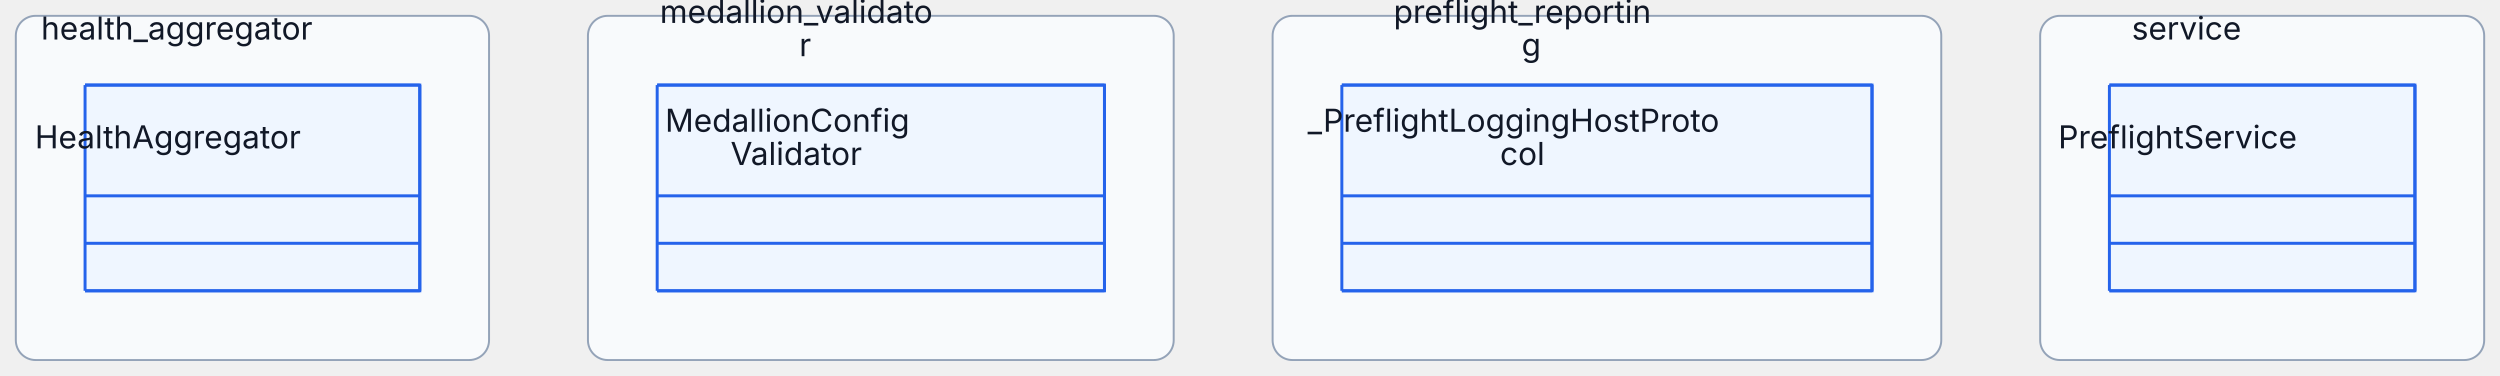
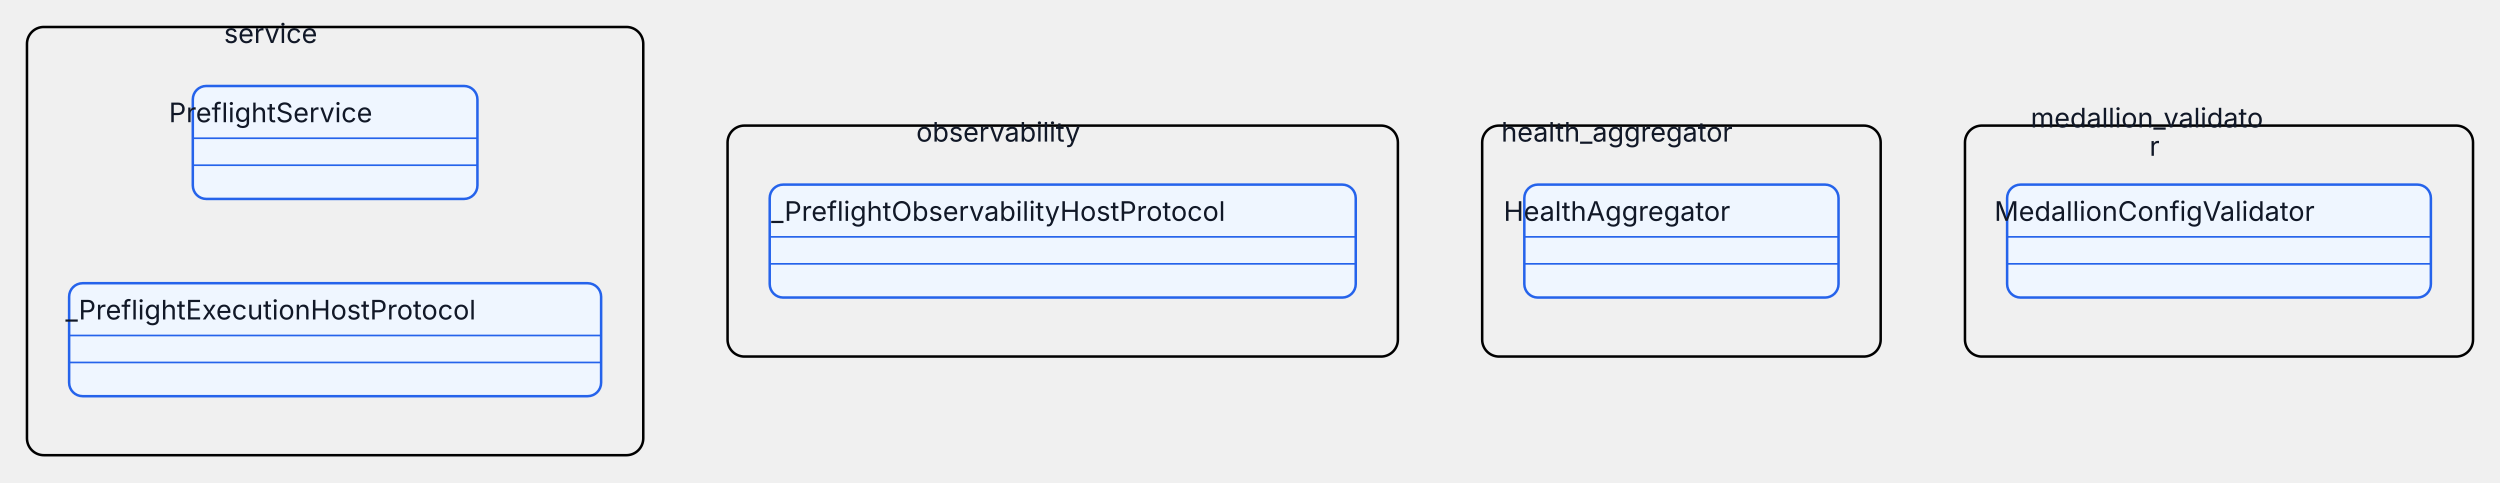
- <svg xmlns="http://www.w3.org/2000/svg" id="my-svg" width="100%" class="classDiagram" style="max-width: 1263.8px; background-color: white;" viewBox="-8 0 1263.797 190" role="graphics-document document" aria-roledescription="class">
-   <style>#my-svg{font-family:Inter,-apple-system,BlinkMacSystemFont,'Segoe UI',Roboto,Oxygen,Ubuntu,sans-serif;font-size:16px;fill:#212121;}@keyframes edge-animation-frame{from{stroke-dashoffset:0;}}@keyframes dash{to{stroke-dashoffset:0;}}#my-svg .edge-animation-slow{stroke-dasharray:9,5!important;stroke-dashoffset:900;animation:dash 50s linear infinite;stroke-linecap:round;}#my-svg .edge-animation-fast{stroke-dasharray:9,5!important;stroke-dashoffset:900;animation:dash 20s linear infinite;stroke-linecap:round;}#my-svg .error-icon{fill:#f0fdf4;}#my-svg .error-text{fill:#212121;stroke:#212121;}#my-svg .edge-thickness-normal{stroke-width:1px;}#my-svg .edge-thickness-thick{stroke-width:3.5px;}#my-svg .edge-pattern-solid{stroke-dasharray:0;}#my-svg .edge-thickness-invisible{stroke-width:0;fill:none;}#my-svg .edge-pattern-dashed{stroke-dasharray:3;}#my-svg .edge-pattern-dotted{stroke-dasharray:2;}#my-svg .marker{fill:#475569;stroke:#475569;}#my-svg .marker.cross{stroke:#475569;}#my-svg svg{font-family:Inter,-apple-system,BlinkMacSystemFont,'Segoe UI',Roboto,Oxygen,Ubuntu,sans-serif;font-size:16px;}#my-svg p{margin:0;}#my-svg g.classGroup text{fill:#2563eb;stroke:none;font-family:Inter,-apple-system,BlinkMacSystemFont,'Segoe UI',Roboto,Oxygen,Ubuntu,sans-serif;font-size:10px;}#my-svg g.classGroup text .title{font-weight:bolder;}#my-svg .cluster-label text{fill:#1e40af;}#my-svg .cluster-label span{color:#1e40af;}#my-svg .cluster-label span p{background-color:transparent;}#my-svg .cluster rect{fill:#f8fafc;stroke:#94a3b8;stroke-width:1px;}#my-svg .cluster text{fill:#1e40af;}#my-svg .cluster span{color:#1e40af;}#my-svg .nodeLabel,#my-svg .edgeLabel{color:#212121;}#my-svg .noteLabel .nodeLabel,#my-svg .noteLabel .edgeLabel{color:#212121;}#my-svg .edgeLabel .label rect{fill:#eff6ff;}#my-svg .label text{fill:#212121;}#my-svg .labelBkg{background:#eff6ff;}#my-svg .edgeLabel .label span{background:#eff6ff;}#my-svg .classTitle{font-weight:bolder;}#my-svg .node rect,#my-svg .node circle,#my-svg .node ellipse,#my-svg .node polygon,#my-svg .node path{fill:#eff6ff;stroke:#2563eb;stroke-width:1;}#my-svg .divider{stroke:#2563eb;stroke-width:1;}#my-svg g.clickable{cursor:pointer;}#my-svg g.classGroup rect{fill:#eff6ff;stroke:#2563eb;}#my-svg g.classGroup line{stroke:#2563eb;stroke-width:1;}#my-svg .classLabel .box{stroke:none;stroke-width:0;fill:#eff6ff;opacity:0.5;}#my-svg .classLabel .label{fill:#2563eb;font-size:10px;}#my-svg .relation{stroke:#475569;stroke-width:1;fill:none;}#my-svg .dashed-line{stroke-dasharray:3;}#my-svg .dotted-line{stroke-dasharray:1 2;}#my-svg [id$="-compositionStart"],#my-svg .composition{fill:#475569!important;stroke:#475569!important;stroke-width:1;}#my-svg [id$="-compositionEnd"],#my-svg .composition{fill:#475569!important;stroke:#475569!important;stroke-width:1;}#my-svg [id$="-dependencyStart"],#my-svg .dependency{fill:#475569!important;stroke:#475569!important;stroke-width:1;}#my-svg [id$="-dependencyEnd"],#my-svg .dependency{fill:#475569!important;stroke:#475569!important;stroke-width:1;}#my-svg [id$="-extensionStart"],#my-svg .extension{fill:transparent!important;stroke:#475569!important;stroke-width:1;}#my-svg [id$="-extensionEnd"],#my-svg .extension{fill:transparent!important;stroke:#475569!important;stroke-width:1;}#my-svg [id$="-aggregationStart"],#my-svg .aggregation{fill:transparent!important;stroke:#475569!important;stroke-width:1;}#my-svg [id$="-aggregationEnd"],#my-svg .aggregation{fill:transparent!important;stroke:#475569!important;stroke-width:1;}#my-svg [id$="-lollipopStart"],#my-svg .lollipop{fill:#eff6ff!important;stroke:#475569!important;stroke-width:1;}#my-svg [id$="-lollipopEnd"],#my-svg .lollipop{fill:#eff6ff!important;stroke:#475569!important;stroke-width:1;}#my-svg .edgeTerminals{font-size:11px;line-height:initial;}#my-svg .classTitleText{text-anchor:middle;font-size:18px;fill:#212121;}#my-svg .edgeLabel[data-look="neo"]{background-color:#ffffff;text-align:center;}#my-svg .edgeLabel[data-look="neo"] p{background-color:#ffffff;}#my-svg .edgeLabel[data-look="neo"] rect{opacity:0.5;background-color:#ffffff;fill:#ffffff;}#my-svg .label-icon{display:inline-block;height:1em;overflow:visible;vertical-align:-0.125em;}#my-svg .node .label-icon path{fill:currentColor;stroke:revert;stroke-width:revert;}#my-svg .node .neo-node{stroke:#2563eb;}#my-svg [data-look="neo"].node rect,#my-svg [data-look="neo"].cluster rect,#my-svg [data-look="neo"].node polygon{stroke:url(#my-svg-gradient);filter:drop-shadow( 1px 2px 2px rgba(185,185,185,1));}#my-svg [data-look="neo"].node path{stroke:url(#my-svg-gradient);stroke-width:1px;}#my-svg [data-look="neo"].node .outer-path{filter:drop-shadow( 1px 2px 2px rgba(185,185,185,1));}#my-svg [data-look="neo"].node .neo-line path{stroke:#2563eb;filter:none;}#my-svg [data-look="neo"].node circle{stroke:url(#my-svg-gradient);filter:drop-shadow( 1px 2px 2px rgba(185,185,185,1));}#my-svg [data-look="neo"].node circle .state-start{fill:#000000;}#my-svg [data-look="neo"].icon-shape .icon{fill:url(#my-svg-gradient);filter:drop-shadow( 1px 2px 2px rgba(185,185,185,1));}#my-svg [data-look="neo"].icon-shape .icon-neo path{stroke:url(#my-svg-gradient);filter:drop-shadow( 1px 2px 2px rgba(185,185,185,1));}#my-svg :root{--mermaid-font-family:"trebuchet ms",verdana,arial,sans-serif;}/* bioetl-inject */#my-svg .edgeLabel rect{opacity:1!important;fill:#ffffff!important}#my-svg .labelBkg{background-color:#ffffff!important;opacity:1!important}#my-svg .edgeLabel .labelBkg{background-color:#ffffff!important;opacity:1!important}#my-svg .edgeLabel{font-size:12px;line-height:1.1;padding:1px 3px}#my-svg .edgeLabel span{color:#111827!important;fill:#111827!important;opacity:1!important;line-height:1.1;margin:0;padding:0}#my-svg .edgeLabel p{color:#111827!important;fill:#111827!important;opacity:1!important;line-height:1.1;margin:0;padding:0}#my-svg text.fo-fallback{color:#111827!important;fill:#111827!important;opacity:1!important}</style>
+ <svg xmlns="http://www.w3.org/2000/svg" aria-roledescription="classDiagram" role="graphics-document document" viewBox="0 -8 1482.906 286" style="max-width: 1482.91px; background-color: white;" width="100%" id="my-svg">
+   <style>#my-svg{font-family:Inter,-apple-system,BlinkMacSystemFont,'Segoe UI',Roboto,Oxygen,Ubuntu,sans-serif;font-size:16px;fill:#212121;}#my-svg .error-icon{fill:#f0fdf4;}#my-svg .error-text{fill:#212121;stroke:#212121;}#my-svg .edge-thickness-normal{stroke-width:2px;}#my-svg .edge-thickness-thick{stroke-width:3.5px;}#my-svg .edge-pattern-solid{stroke-dasharray:0;}#my-svg .edge-pattern-dashed{stroke-dasharray:3;}#my-svg .edge-pattern-dotted{stroke-dasharray:2;}#my-svg .marker{fill:#475569;stroke:#475569;}#my-svg .marker.cross{stroke:#475569;}#my-svg svg{font-family:Inter,-apple-system,BlinkMacSystemFont,'Segoe UI',Roboto,Oxygen,Ubuntu,sans-serif;font-size:16px;}#my-svg g.classGroup text{fill:#2563eb;stroke:none;font-family:Inter,-apple-system,BlinkMacSystemFont,'Segoe UI',Roboto,Oxygen,Ubuntu,sans-serif;font-size:10px;}#my-svg g.classGroup text .title{font-weight:bolder;}#my-svg .nodeLabel,#my-svg .edgeLabel{color:#212121;}#my-svg .edgeLabel .label rect{fill:#eff6ff;}#my-svg .label text{fill:#212121;}#my-svg .edgeLabel .label span{background:#eff6ff;}#my-svg .classTitle{font-weight:bolder;}#my-svg .node rect,#my-svg .node circle,#my-svg .node ellipse,#my-svg .node polygon,#my-svg .node path{fill:#eff6ff;stroke:#2563eb;stroke-width:1px;}#my-svg .divider{stroke:#2563eb;stroke-width:1;}#my-svg g.clickable{cursor:pointer;}#my-svg g.classGroup rect{fill:#eff6ff;stroke:#2563eb;}#my-svg g.classGroup line{stroke:#2563eb;stroke-width:1;}#my-svg .classLabel .box{stroke:none;stroke-width:0;fill:#eff6ff;opacity:0.5;}#my-svg .classLabel .label{fill:#2563eb;font-size:10px;}#my-svg .relation{stroke:#475569;stroke-width:1;fill:none;}#my-svg .dashed-line{stroke-dasharray:3;}#my-svg .dotted-line{stroke-dasharray:1 2;}#my-svg #compositionStart,#my-svg .composition{fill:#475569!important;stroke:#475569!important;stroke-width:1;}#my-svg #compositionEnd,#my-svg .composition{fill:#475569!important;stroke:#475569!important;stroke-width:1;}#my-svg #dependencyStart,#my-svg .dependency{fill:#475569!important;stroke:#475569!important;stroke-width:1;}#my-svg #dependencyStart,#my-svg .dependency{fill:#475569!important;stroke:#475569!important;stroke-width:1;}#my-svg #extensionStart,#my-svg .extension{fill:transparent!important;stroke:#475569!important;stroke-width:1;}#my-svg #extensionEnd,#my-svg .extension{fill:transparent!important;stroke:#475569!important;stroke-width:1;}#my-svg #aggregationStart,#my-svg .aggregation{fill:transparent!important;stroke:#475569!important;stroke-width:1;}#my-svg #aggregationEnd,#my-svg .aggregation{fill:transparent!important;stroke:#475569!important;stroke-width:1;}#my-svg #lollipopStart,#my-svg .lollipop{fill:#eff6ff!important;stroke:#475569!important;stroke-width:1;}#my-svg #lollipopEnd,#my-svg .lollipop{fill:#eff6ff!important;stroke:#475569!important;stroke-width:1;}#my-svg .edgeTerminals{font-size:11px;}#my-svg .classTitleText{text-anchor:middle;font-size:18px;fill:#212121;}#my-svg :root{--mermaid-font-family:"trebuchet ms",verdana,arial,sans-serif;}/* bioetl-inject */#my-svg .edgeLabel rect{opacity:1!important;fill:#ffffff!important}#my-svg .labelBkg{background-color:#ffffff!important;opacity:1!important}#my-svg .edgeLabel .labelBkg{background-color:#ffffff!important;opacity:1!important}#my-svg .edgeLabel{font-size:12px;line-height:1.1;padding:1px 3px}#my-svg .edgeLabel span{color:#111827!important;fill:#111827!important;opacity:1!important;line-height:1.1;margin:0;padding:0}#my-svg .edgeLabel p{color:#111827!important;fill:#111827!important;opacity:1!important;line-height:1.1;margin:0;padding:0}#my-svg text.fo-fallback{color:#111827!important;fill:#111827!important;opacity:1!important}</style>
  <g>
    <defs>
-       <marker id="my-svg_class-aggregationStart" class="marker aggregation class" refX="18" refY="7" markerWidth="190" markerHeight="240" orient="auto">
+       <marker orient="auto" markerHeight="240" markerWidth="190" refY="7" refX="18" class="marker aggregation classDiagram" id="my-svg_classDiagram-aggregationStart">
        <path d="M 18,7 L9,13 L1,7 L9,1 Z" />
      </marker>
    </defs>
    <defs>
-       <marker id="my-svg_class-aggregationEnd" class="marker aggregation class" refX="1" refY="7" markerWidth="20" markerHeight="28" orient="auto">
+       <marker orient="auto" markerHeight="28" markerWidth="20" refY="7" refX="1" class="marker aggregation classDiagram" id="my-svg_classDiagram-aggregationEnd">
        <path d="M 18,7 L9,13 L1,7 L9,1 Z" />
      </marker>
    </defs>
    <defs>
-       <marker id="my-svg_class-aggregationStart-margin" class="marker aggregation class" refX="15" refY="7" markerWidth="190" markerHeight="240" orient="auto" markerUnits="userSpaceOnUse">
-         <path d="M 18,7 L9,13 L1,7 L9,1 Z" style="stroke-width: 2;" />
-       </marker>
-     </defs>
-     <defs>
-       <marker id="my-svg_class-aggregationEnd-margin" class="marker aggregation class" refX="1" refY="7" markerWidth="20" markerHeight="28" orient="auto" markerUnits="userSpaceOnUse">
-         <path d="M 18,7 L9,13 L1,7 L9,1 Z" style="stroke-width: 2;" />
-       </marker>
-     </defs>
-     <defs>
-       <marker id="my-svg_class-extensionStart" class="marker extension class" refX="18" refY="7" markerWidth="20" markerHeight="28" orient="auto" markerUnits="userSpaceOnUse">
+       <marker orient="auto" markerHeight="240" markerWidth="190" refY="7" refX="18" class="marker extension classDiagram" id="my-svg_classDiagram-extensionStart">
        <path d="M 1,7 L18,13 V 1 Z" />
      </marker>
    </defs>
    <defs>
-       <marker id="my-svg_class-extensionEnd" class="marker extension class" refX="1" refY="7" markerWidth="20" markerHeight="28" orient="auto">
+       <marker orient="auto" markerHeight="28" markerWidth="20" refY="7" refX="1" class="marker extension classDiagram" id="my-svg_classDiagram-extensionEnd">
        <path d="M 1,1 V 13 L18,7 Z" />
      </marker>
    </defs>
-     <marker id="my-svg_class-extensionStart-margin" class="marker extension class" refX="18" refY="7" markerWidth="20" markerHeight="28" orient="auto" markerUnits="userSpaceOnUse" viewBox="0 0 20 14">
-       <polygon points="10,7 18,13 18,1" style="stroke-width: 2; stroke-dasharray: 0;" />
-     </marker>
-     <defs>
-       <marker id="my-svg_class-extensionEnd-margin" class="marker extension class" refX="9" refY="7" markerWidth="20" markerHeight="28" orient="auto" markerUnits="userSpaceOnUse" viewBox="0 0 20 14">
-         <polygon points="10,1 10,13 18,7" style="stroke-width: 2; stroke-dasharray: 0;" />
-       </marker>
-     </defs>
-     <defs>
-       <marker id="my-svg_class-compositionStart" class="marker composition class" refX="18" refY="7" markerWidth="190" markerHeight="240" orient="auto">
+     <defs>
+       <marker orient="auto" markerHeight="240" markerWidth="190" refY="7" refX="18" class="marker composition classDiagram" id="my-svg_classDiagram-compositionStart">
        <path d="M 18,7 L9,13 L1,7 L9,1 Z" />
      </marker>
    </defs>
    <defs>
-       <marker id="my-svg_class-compositionEnd" class="marker composition class" refX="1" refY="7" markerWidth="20" markerHeight="28" orient="auto">
+       <marker orient="auto" markerHeight="28" markerWidth="20" refY="7" refX="1" class="marker composition classDiagram" id="my-svg_classDiagram-compositionEnd">
        <path d="M 18,7 L9,13 L1,7 L9,1 Z" />
      </marker>
    </defs>
    <defs>
-       <marker id="my-svg_class-compositionStart-margin" class="marker composition class" refX="15" refY="7" markerWidth="190" markerHeight="240" orient="auto" markerUnits="userSpaceOnUse">
-         <path viewBox="0 0 15 15" d="M 18,7 L9,13 L1,7 L9,1 Z" style="stroke-width: 0;" />
-       </marker>
-     </defs>
-     <defs>
-       <marker id="my-svg_class-compositionEnd-margin" class="marker composition class" refX="3.5" refY="7" markerWidth="20" markerHeight="28" orient="auto" markerUnits="userSpaceOnUse">
-         <path d="M 18,7 L9,13 L1,7 L9,1 Z" style="stroke-width: 0;" />
-       </marker>
-     </defs>
-     <defs>
-       <marker id="my-svg_class-dependencyStart" class="marker dependency class" refX="6" refY="7" markerWidth="190" markerHeight="240" orient="auto">
+       <marker orient="auto" markerHeight="240" markerWidth="190" refY="7" refX="6" class="marker dependency classDiagram" id="my-svg_classDiagram-dependencyStart">
        <path d="M 5,7 L9,13 L1,7 L9,1 Z" />
      </marker>
    </defs>
    <defs>
-       <marker id="my-svg_class-dependencyEnd" class="marker dependency class" refX="13" refY="7" markerWidth="20" markerHeight="28" orient="auto">
+       <marker orient="auto" markerHeight="28" markerWidth="20" refY="7" refX="13" class="marker dependency classDiagram" id="my-svg_classDiagram-dependencyEnd">
        <path d="M 18,7 L9,13 L14,7 L9,1 Z" />
      </marker>
    </defs>
    <defs>
-       <marker id="my-svg_class-dependencyStart-margin" class="marker dependency class" refX="4" refY="7" markerWidth="190" markerHeight="240" orient="auto" markerUnits="userSpaceOnUse">
-         <path d="M 5,7 L9,13 L1,7 L9,1 Z" style="stroke-width: 0;" />
-       </marker>
-     </defs>
-     <defs>
-       <marker id="my-svg_class-dependencyEnd-margin" class="marker dependency class" refX="16" refY="7" markerWidth="20" markerHeight="28" orient="auto" markerUnits="userSpaceOnUse">
-         <path d="M 18,7 L9,13 L14,7 L9,1 Z" style="stroke-width: 0;" />
-       </marker>
-     </defs>
-     <defs>
-       <marker id="my-svg_class-lollipopStart" class="marker lollipop class" refX="13" refY="7" markerWidth="190" markerHeight="240" orient="auto">
-         <circle fill="transparent" cx="7" cy="7" r="6" />
-       </marker>
-     </defs>
-     <defs>
-       <marker id="my-svg_class-lollipopEnd" class="marker lollipop class" refX="1" refY="7" markerWidth="190" markerHeight="240" orient="auto">
-         <circle fill="transparent" cx="7" cy="7" r="6" />
-       </marker>
-     </defs>
-     <defs>
-       <marker id="my-svg_class-lollipopStart-margin" class="marker lollipop class" refX="13" refY="7" markerWidth="190" markerHeight="240" orient="auto" markerUnits="userSpaceOnUse">
-         <circle fill="transparent" cx="7" cy="7" r="6" stroke-width="2" />
-       </marker>
-     </defs>
-     <defs>
-       <marker id="my-svg_class-lollipopEnd-margin" class="marker lollipop class" refX="1" refY="7" markerWidth="190" markerHeight="240" orient="auto" markerUnits="userSpaceOnUse">
-         <circle fill="transparent" cx="7" cy="7" r="6" stroke-width="2" />
+       <marker orient="auto" markerHeight="240" markerWidth="190" refY="7" refX="13" class="marker lollipop classDiagram" id="my-svg_classDiagram-lollipopStart">
+         <circle r="6" cy="7" cx="7" fill="transparent" stroke="black" />
+       </marker>
+     </defs>
+     <defs>
+       <marker orient="auto" markerHeight="240" markerWidth="190" refY="7" refX="1" class="marker lollipop classDiagram" id="my-svg_classDiagram-lollipopEnd">
+         <circle r="6" cy="7" cx="7" fill="transparent" stroke="black" />
      </marker>
    </defs>
    <g class="root">
      <g class="clusters" />
      <g class="edgePaths" />
      <g class="edgeLabels" />
      <g class="nodes">
-         <g class="root" transform="translate(-8, 0)">
+         <g transform="translate(8, 0)" class="root">
          <g class="clusters">
-             <g class="cluster undefined" id="my-svg-health_aggregator" data-look="classic">
-               <rect style="" x="8" y="8" width="239.219" height="174" />
-               <g class="cluster-label" transform="translate(60.46875, 8)">
-                 <text x="67.141" y="12" text-anchor="middle" xml:space="preserve" class="fo-fallback">
-                   <tspan x="67.141">health_aggregator</tspan>
+             <g id="service" class="cluster">
+               <rect height="254" width="365.562" y="8" x="8" style="fill: none; stroke: black" />
+               <g transform="translate(162.125, 8)" class="cluster-label">
+                 <text x="28.656" y="9.5" text-anchor="middle" xml:space="preserve" class="fo-fallback">
+                   <tspan x="28.656">service</tspan>
                </text>
              </g>
            </g>
          </g>
          <g class="edgePaths" />
          <g class="edgeLabels" />
          <g class="nodes">
-             <g class="node default" id="my-svg-classId-HealthAggregator-0" data-look="classic" transform="translate(127.6094, 95)">
-               <g class="basic label-container outer-path">
-                 <path d="M-84.609 -52 L84.609 -52 L84.609 52 L-84.609 52" stroke="none" stroke-width="0" fill="#eff6ff" style="" />
-                 <path d="M-84.609 -52 C-37.227 -52, 10.155 -52, 84.609 -52 M-84.609 -52 C-42.023 -52, 0.563 -52, 84.609 -52 M84.609 -52 C84.609 -14.132, 84.609 23.737, 84.609 52 M84.609 -52 C84.609 -12.516, 84.609 26.968, 84.609 52 M84.609 52 C27.525 52, -29.559 52, -84.609 52 M84.609 52 C35.462 52, -13.685 52, -84.609 52 M-84.609 52 C-84.609 22.59, -84.609 -6.82, -84.609 -52 M-84.609 52 C-84.609 14.42, -84.609 -23.16, -84.609 -52" stroke="#2563eb" stroke-width="1.3" fill="none" stroke-dasharray="0 0" style="" />
-               </g>
-               <g class="annotation-group text" transform="translate(0, -20)" />
-               <g class="label-group text" transform="translate(-68.60938, -20)">
-                 <g class="label" style="font-weight: bolder" transform="translate(0,-12)">
-                   <text x="68.609" y="12" text-anchor="middle" xml:space="preserve" class="fo-fallback">
-                     <tspan x="68.609">HealthAggregator</tspan>
-                   </text>
-                 </g>
-               </g>
-               <g class="members-group text" transform="translate(-68.60938, 36)" />
-               <g class="methods-group text" transform="translate(-68.60938, 76)" />
-               <g class="divider" style="">
-                 <path d="M-84.609 4 C-48.766 4, -12.922 4, 84.609 4.001 M-84.609 4 C-42.321 4, -0.034 4, 84.609 4.001" stroke="#2563eb" stroke-width="1.3" fill="none" stroke-dasharray="0 0" style="" />
-               </g>
-               <g class="divider" style="">
-                 <path d="M-84.609 28 C-35.011 28, 14.587 28.001, 84.609 28.001 M-84.609 28 C-41.988 28, 0.634 28.001, 84.609 28.001" stroke="#2563eb" stroke-width="1.3" fill="none" stroke-dasharray="0 0" style="" />
+             <g transform="translate(190.7812, 76.5)" id="classId-PreflightService-0" class="node default">
+               <rect height="67" width="168.828" y="-33.5" x="-84.414" class="outer title-state" />
+               <line y2="-2.5" y1="-2.5" x2="84.414" x1="-84.414" class="divider" />
+               <line y2="13.5" y1="13.5" x2="84.414" x1="-84.414" class="divider" />
+               <g class="label">
+                 <text x="72.414" y="9.5" text-anchor="middle" xml:space="preserve" class="classTitle fo-fallback" transform="translate( -72.41406, -21.5)">
+                   <tspan x="72.414">PreflightService</tspan>
+                 </text>
+               </g>
+             </g>
+             <g transform="translate(190.7812, 193.5)" id="classId-_PreflightExecutionHostProtocol-1" class="node default">
+               <rect height="67" width="315.562" y="-33.5" x="-157.781" class="outer title-state" />
+               <line y2="-2.5" y1="-2.5" x2="157.781" x1="-157.781" class="divider" />
+               <line y2="13.5" y1="13.5" x2="157.781" x1="-157.781" class="divider" />
+               <g class="label">
+                 <text x="145.781" y="9.5" text-anchor="middle" xml:space="preserve" class="classTitle fo-fallback" transform="translate( -145.7812, -21.5)">
+                   <tspan x="145.781">_PreflightExecutionHostProtocol</tspan>
+                 </text>
              </g>
            </g>
          </g>
        </g>
-         <g class="root" transform="translate(281.2188, 0)">
+         <g transform="translate(423.5625, 58.5)" class="root">
          <g class="clusters">
-             <g class="cluster undefined" id="my-svg-medallion_validator" data-look="classic">
-               <rect style="" x="8" y="8" width="296.109" height="174" />
-               <g class="cluster-label" transform="translate(84.94531, 8)">
-                 <text x="71.109" y="3.6" text-anchor="middle" xml:space="preserve" class="fo-fallback">
-                   <tspan x="71.109">medallion_validato</tspan>
-                   <tspan x="71.109" dy="16.8">r</tspan>
+             <g id="observability" class="cluster">
+               <rect height="137" width="397.609" y="8" x="8" style="fill: none; stroke: black" />
+               <g transform="translate(155.1953, 8)" class="cluster-label">
+                 <text x="51.609" y="9.5" text-anchor="middle" xml:space="preserve" class="fo-fallback">
+                   <tspan x="51.609">observability</tspan>
                </text>
              </g>
            </g>
          </g>
          <g class="edgePaths" />
          <g class="edgeLabels" />
          <g class="nodes">
-             <g class="node default" id="my-svg-classId-MedallionConfigValidator-1" data-look="classic" transform="translate(156.0547, 95)">
-               <g class="basic label-container outer-path">
-                 <path d="M-113.055 -52 L113.055 -52 L113.055 52 L-113.055 52" stroke="none" stroke-width="0" fill="#eff6ff" style="" />
-                 <path d="M-113.055 -52 C-54.791 -52, 3.473 -52, 113.055 -52 M-113.055 -52 C-46.974 -52, 19.107 -52, 113.055 -52 M113.055 -52 C113.055 -11.324, 113.055 29.352, 113.055 52 M113.055 -52 C113.055 -28.699, 113.055 -5.397, 113.055 52 M113.055 52 C46.405 52, -20.244 52, -113.055 52 M113.055 52 C26.821 52, -59.413 52, -113.055 52 M-113.055 52 C-113.055 21.271, -113.055 -9.458, -113.055 -52 M-113.055 52 C-113.055 12.248, -113.055 -27.504, -113.055 -52" stroke="#2563eb" stroke-width="1.3" fill="none" stroke-dasharray="0 0" style="" />
-               </g>
-               <g class="annotation-group text" transform="translate(0, -20)" />
-               <g class="label-group text" transform="translate(-97.05469, -20)">
-                 <g class="label" style="font-weight: bolder" transform="translate(0,-12)">
-                   <text x="97.055" y="3.6" text-anchor="middle" xml:space="preserve" class="fo-fallback">
-                     <tspan x="97.055">MedallionConfig</tspan>
-                     <tspan x="97.055" dy="16.8">Validator</tspan>
-                   </text>
-                 </g>
-               </g>
-               <g class="members-group text" transform="translate(-97.05469, 36)" />
-               <g class="methods-group text" transform="translate(-97.05469, 76)" />
-               <g class="divider" style="">
-                 <path d="M-113.055 4 C-24.502 4, 64.051 4.001, 113.055 4.001 M-113.055 4 C-54.339 4, 4.376 4.001, 113.055 4.001" stroke="#2563eb" stroke-width="1.3" fill="none" stroke-dasharray="0 0" style="" />
-               </g>
-               <g class="divider" style="">
-                 <path d="M-113.055 28 C-35.917 28, 41.22 28.001, 113.055 28.001 M-113.055 28 C-22.768 28, 67.518 28.001, 113.055 28.001" stroke="#2563eb" stroke-width="1.3" fill="none" stroke-dasharray="0 0" style="" />
+             <g transform="translate(206.8047, 76.5)" id="classId-_PreflightObservabilityHostProtocol-2" class="node default">
+               <rect height="67" width="347.609" y="-33.5" x="-173.805" class="outer title-state" />
+               <line y2="-2.5" y1="-2.5" x2="173.805" x1="-173.805" class="divider" />
+               <line y2="13.5" y1="13.5" x2="173.805" x1="-173.805" class="divider" />
+               <g class="label">
+                 <text x="161.805" y="9.5" text-anchor="middle" xml:space="preserve" class="classTitle fo-fallback" transform="translate( -161.8047, -21.5)">
+                   <tspan x="161.805">_PreflightObservabilityHostProtocol</tspan>
+                 </text>
              </g>
            </g>
          </g>
        </g>
-         <g class="root" transform="translate(627.3281, 0)">
+         <g transform="translate(871.1719, 58.5)" class="root">
          <g class="clusters">
-             <g class="cluster undefined" id="my-svg-preflight_reporting" data-look="classic">
-               <rect style="" x="8" y="8" width="338.016" height="174" />
-               <g class="cluster-label" transform="translate(107.4688, 8)">
-                 <text x="69.539" y="3.6" text-anchor="middle" xml:space="preserve" class="fo-fallback">
-                   <tspan x="69.539">preflight_reportin</tspan>
-                   <tspan x="69.539" dy="16.8">g</tspan>
+             <g id="health_aggregator" class="cluster">
+               <rect height="137" width="236.375" y="8" x="8" style="fill: none; stroke: black" />
+               <g transform="translate(52.46875, 8)" class="cluster-label">
+                 <text x="73.719" y="9.5" text-anchor="middle" xml:space="preserve" class="fo-fallback">
+                   <tspan x="73.719">health_aggregator</tspan>
                </text>
              </g>
            </g>
          </g>
          <g class="edgePaths" />
          <g class="edgeLabels" />
          <g class="nodes">
-             <g class="node default" id="my-svg-classId-_PreflightLoggingHostProtocol-2" data-look="classic" transform="translate(177.0078, 95)">
-               <g class="basic label-container outer-path">
-                 <path d="M-134.008 -52 L134.008 -52 L134.008 52 L-134.008 52" stroke="none" stroke-width="0" fill="#eff6ff" style="" />
-                 <path d="M-134.008 -52 C-79.567 -52, -25.127 -52, 134.008 -52 M-134.008 -52 C-64.549 -52, 4.91 -52, 134.008 -52 M134.008 -52 C134.008 -23.828, 134.008 4.345, 134.008 52 M134.008 -52 C134.008 -24.196, 134.008 3.609, 134.008 52 M134.008 52 C42.413 52, -49.181 52, -134.008 52 M134.008 52 C30.87 52, -72.269 52, -134.008 52 M-134.008 52 C-134.008 30.548, -134.008 9.096, -134.008 -52 M-134.008 52 C-134.008 20.857, -134.008 -10.286, -134.008 -52" stroke="#2563eb" stroke-width="1.3" fill="none" stroke-dasharray="0 0" style="" />
-               </g>
-               <g class="annotation-group text" transform="translate(0, -20)" />
-               <g class="label-group text" transform="translate(-118.0078, -20)">
-                 <g class="label" style="font-weight: bolder" transform="translate(0,-12)">
-                   <text x="118.008" y="3.6" text-anchor="middle" xml:space="preserve" class="fo-fallback">
-                     <tspan x="118.008">_PreflightLoggingHostProto</tspan>
-                     <tspan x="118.008" dy="16.8">col</tspan>
-                   </text>
-                 </g>
-               </g>
-               <g class="members-group text" transform="translate(-118.0078, 36)" />
-               <g class="methods-group text" transform="translate(-118.0078, 76)" />
-               <g class="divider" style="">
-                 <path d="M-134.008 4 C-79.352 4, -24.697 4, 134.008 4.001 M-134.008 4 C-49.238 4, 35.531 4.001, 134.008 4.001" stroke="#2563eb" stroke-width="1.3" fill="none" stroke-dasharray="0 0" style="" />
-               </g>
-               <g class="divider" style="">
-                 <path d="M-134.008 28 C-68.947 28, -3.886 28, 134.008 28.001 M-134.008 28 C-71.113 28, -8.217 28, 134.008 28.001" stroke="#2563eb" stroke-width="1.3" fill="none" stroke-dasharray="0 0" style="" />
+             <g transform="translate(126.1875, 76.5)" id="classId-HealthAggregator-3" class="node default">
+               <rect height="67" width="186.375" y="-33.5" x="-93.188" class="outer title-state" />
+               <line y2="-2.5" y1="-2.5" x2="93.188" x1="-93.188" class="divider" />
+               <line y2="13.5" y1="13.5" x2="93.188" x1="-93.188" class="divider" />
+               <g class="label">
+                 <text x="81.188" y="9.5" text-anchor="middle" xml:space="preserve" class="classTitle fo-fallback" transform="translate( -81.1875, -21.5)">
+                   <tspan x="81.188">HealthAggregator</tspan>
+                 </text>
              </g>
            </g>
          </g>
        </g>
-         <g class="root" transform="translate(1015.344, 0)">
+         <g transform="translate(1157.547, 58.5)" class="root">
          <g class="clusters">
-             <g class="cluster undefined" id="my-svg-service" data-look="classic">
-               <rect style="" x="8" y="8" width="224.453" height="174" />
-               <g class="cluster-label" transform="translate(95.16406, 8)">
-                 <text x="25.062" y="12" text-anchor="middle" xml:space="preserve" class="fo-fallback">
-                   <tspan x="25.062">service</tspan>
+             <g id="medallion_validator" class="cluster">
+               <rect height="137" width="301.359" y="8" x="8" style="fill: none; stroke: black" />
+               <g transform="translate(79.96875, 8)" class="cluster-label">
+                 <text x="78.711" y="1.1" text-anchor="middle" xml:space="preserve" class="fo-fallback">
+                   <tspan x="78.711">medallion_validato</tspan>
+                   <tspan x="78.711" dy="16.8">r</tspan>
                </text>
              </g>
            </g>
          </g>
          <g class="edgePaths" />
          <g class="edgeLabels" />
          <g class="nodes">
-             <g class="node default" id="my-svg-classId-PreflightService-3" data-look="classic" transform="translate(120.2266, 95)">
-               <g class="basic label-container outer-path">
-                 <path d="M-77.227 -52 L77.227 -52 L77.227 52 L-77.227 52" stroke="none" stroke-width="0" fill="#eff6ff" style="" />
-                 <path d="M-77.227 -52 C-19.302 -52, 38.623 -52, 77.227 -52 M-77.227 -52 C-33.939 -52, 9.348 -52, 77.227 -52 M77.227 -52 C77.227 -24.129, 77.227 3.743, 77.227 52 M77.227 -52 C77.227 -11.469, 77.227 29.062, 77.227 52 M77.227 52 C15.59 52, -46.047 52, -77.227 52 M77.227 52 C25.667 52, -25.893 52, -77.227 52 M-77.227 52 C-77.227 17.221, -77.227 -17.558, -77.227 -52 M-77.227 52 C-77.227 18.185, -77.227 -15.63, -77.227 -52" stroke="#2563eb" stroke-width="1.3" fill="none" stroke-dasharray="0 0" style="" />
-               </g>
-               <g class="annotation-group text" transform="translate(0, -20)" />
-               <g class="label-group text" transform="translate(-61.22656, -20)">
-                 <g class="label" style="font-weight: bolder" transform="translate(0,-12)">
-                   <text x="61.227" y="12" text-anchor="middle" xml:space="preserve" class="fo-fallback">
-                     <tspan x="61.227">PreflightService</tspan>
-                   </text>
-                 </g>
-               </g>
-               <g class="members-group text" transform="translate(-61.22656, 36)" />
-               <g class="methods-group text" transform="translate(-61.22656, 76)" />
-               <g class="divider" style="">
-                 <path d="M-77.227 4 C-34.521 4, 8.185 4.001, 77.227 4.001 M-77.227 4 C-31.472 4, 14.282 4.001, 77.227 4.001" stroke="#2563eb" stroke-width="1.3" fill="none" stroke-dasharray="0 0" style="" />
-               </g>
-               <g class="divider" style="">
-                 <path d="M-77.227 28 C-27.916 28, 21.394 28.001, 77.227 28.001 M-77.227 28 C-44.552 28, -11.878 28, 77.227 28.001" stroke="#2563eb" stroke-width="1.3" fill="none" stroke-dasharray="0 0" style="" />
+             <g transform="translate(158.6797, 76.5)" id="classId-MedallionConfigValidator-4" class="node default">
+               <rect height="67" width="251.359" y="-33.5" x="-125.68" class="outer title-state" />
+               <line y2="-2.5" y1="-2.5" x2="125.68" x1="-125.68" class="divider" />
+               <line y2="13.5" y1="13.5" x2="125.68" x1="-125.68" class="divider" />
+               <g class="label">
+                 <text x="113.68" y="9.5" text-anchor="middle" xml:space="preserve" class="classTitle fo-fallback" transform="translate( -113.6797, -21.5)">
+                   <tspan x="113.68">MedallionConfigValidator</tspan>
+                 </text>
              </g>
            </g>
          </g>
        </g>
      </g>
    </g>
  </g>
-   <defs>
-     <filter id="my-svg-drop-shadow" height="130%" width="130%">
-       <feDropShadow dx="4" dy="4" stdDeviation="0" flood-opacity="0.06" flood-color="#000000" />
-     </filter>
-   </defs>
-   <defs>
-     <filter id="my-svg-drop-shadow-small" height="150%" width="150%">
-       <feDropShadow dx="2" dy="2" stdDeviation="0" flood-opacity="0.06" flood-color="#000000" />
-     </filter>
-   </defs>
-   <linearGradient id="my-svg-gradient" gradientUnits="objectBoundingBox" x1="0%" y1="0%" x2="100%" y2="0%">
-     <stop offset="0%" stop-color="#7c3aed" stop-opacity="1" />
-     <stop offset="100%" stop-color="#dc2626" stop-opacity="1" />
-   </linearGradient>
  <style>/*
 * Пользовательские стили диаграмм BioETL (структурированная копия)
 * Источник: custom.css
 * Цель: сгруппировать правила по типам элементов и документировать назначение каждого CSS-параметра.
 */

/* =========================================================
 * 1) Глобальная типографика и базовое поведение текста
 * ========================================================= */
svg {
    /* Задаёт основной стек шрифтов для всего текста в SVG. */
    font-family: Inter, -apple-system, BlinkMacSystemFont, 'Segoe UI', Roboto,
    Oxygen, Ubuntu, sans-serif;
}



/* =========================================================
 * 2) Общая геометрия узлов (для нескольких типов диаграмм)
 * ========================================================= */
.node rect,
.node circle,
.node ellipse,
.node polygon,
.node path {
    /* Единая толщина контура для фигур узлов. */
    stroke-width: 1.5px !important;
    /* Скругляет углы по горизонтали для более мягкого вида. */
    rx: 8;
    /* Скругляет углы по вертикали в паре с rx. */
    ry: 8;
    /* Добавляет лёгкую тень и отделяет узлы от фона. */
    filter:  none; /*  drop-shadow(0px 1px 2px rgba(0, 0, 0, 0.05));*/
}

/* =========================================================
 * 3) Контейнеры subgraph / cluster
 * ========================================================= */
.cluster rect,
.cluster path {
    /* Увеличивает радиус углов у контейнеров-групп. */
    rx: 10;
    /* Поддерживает симметрию скругления по вертикали. */
    ry: 10;
    /* Нейтральная заливка контейнера для снижения визуального шума. */
    fill: #f8fafc;
    /* Приглушённая обводка, чтобы границы были заметны, но не доминировали. */
    stroke: #94a3b8;
    /* Толщина границы контейнера в тон большинству узлов. */
    stroke-width: 1.5px;
    /* Убирает пунктир у рамок контейнеров. */
    stroke-dasharray: none;
    /* Делает фон контейнера полностью непрозрачным. */
    fill-opacity: 1;
    /* Отключает тень контейнера, чтобы акцент оставался на узлах. */
    filter: none;
}

.cluster text {
    /* Нормальный вес шрифта для заголовков групп. */
    font-weight: 400;
    /* Увеличенный размер заголовка относительно текста узлов. */
    font-size: 16px;
}

/* =========================================================
 * 4) Стили линий связей (edges/links)
 * ========================================================= */
.edgePath .path {
    /* Делает основные ребра более заметными в плотных графах. */
    stroke-width: 2.5px;
    /* Скругляет соединения сегментов линий. */
    stroke-linejoin: round;
    /* Скругляет окончания линий. */
    stroke-linecap: round;
}

.edgePath path,
.flowchart-link,
.relation,
.messageLine0,
.messageLine1,
.transition path {
    /* Унифицированные скруглённые соединения для всех типов линий. */
    stroke-linejoin: round;
    /* Унифицированные скруглённые окончания для всех типов линий. */
    stroke-linecap: round;
}

.transition path {
    /* Выравнивает толщину переходов state diagram с основными ребрами. */
    stroke-width: 2.5px;
}

/* =========================================================
 * 5) Подписи ребер и fallback-текст
 * ========================================================= */
.edgeLabel {
    /* Компактный размер шрифта для подписей на связях. */
    font-size: 12px;
    /* Плотная межстрочность для экономии места. */
    line-height: 1.1;
    /* Базовый непрозрачный фон под подписью. */
    background-color: #ffffff;
    /* Небольшие внутренние отступы вокруг текста. */
    padding: 1px 3px;
    /* Мягкое скругление фона подписи. */
    border-radius: 2px;
}

.edgeLabel span,
.edgeLabel p,
text.fo-fallback {
    /* Принудительный тёмный fill для контраста в SVG-рендерах. */
    fill: #111827 !important;
    /* Принудительный тёмный цвет для HTML-подписей. */
    color: #111827 !important;
    /* Полная непрозрачность текста. */
    opacity: 1 !important;
    /* Компактная межстрочность для многострочных подписей. */
    line-height: 1.1;
    /* Убирает стандартные внешние отступы HTML-параграфов. */
    margin: 0;
    /* Убирает стандартные внутренние отступы HTML-параграфов. */
    padding: 0;
}

.edgeLabel .labelBkg,
.labelBkg {
    /* Жёстко задаёт белый фон под текстом подписей. */
    background-color: #ffffff !important;
    /* Делает фон полностью непрозрачным во всех просмотрщиках. */
    opacity: 1 !important;
}

.edgeLabel rect {
    /* Переопределяет полупрозрачный фон по умолчанию у Mermaid. */
    opacity: 1 !important;
    /* Жёстко фиксирует белую заливку прямоугольника под подписью. */
    fill: #ffffff !important;
}

/* =========================================================
 * 6) Элементы sequence diagram
 * ========================================================= */
.actor {
    /* Толщина границы actor-блоков. */
    stroke-width: 1.5px;
    /* Скругление углов actor-блоков по горизонтали. */
    rx: 4;
    /* Скругление углов actor-блоков по вертикали. */
    ry: 4;
}

.messageLine0,
.messageLine1 {
    /* Толщина линий сообщений в sequence diagram. */
    stroke-width: 1.6px;
}

.messageText {
    /* Базовый размер текста сообщений. */
    font-size: 13px;
}

.activation0 {
    /* Более тонкая линия activation bar, чтобы не перегружать схему. */
    stroke-width: 1px;
}

.note {
    /* Скругление углов заметки по горизонтали. */
    rx: 4;
    /* Скругление углов заметки по вертикали. */
    ry: 4;
    /* Тонкая граница для вторичных блоков. */
    stroke-width: 1px;
    /* Лёгкая тень для визуального отделения заметок. */
    filter: drop-shadow(1px 1px 2px rgba(0, 0, 0, 0.06));
}

/* =========================================================
 * 7) Базовые элементы class diagram
 * ========================================================= */
g.classGroup rect {
    /* Скругление углов class box по горизонтали. */
    rx: 10;
    /* Скругление углов class box по вертикали. */
    ry: 10;
    /* Толщина границы class box. */
    stroke-width: 1.5px;
    /* Мягкая тень у class box без агрессивного контраста. */
    filter: drop-shadow(1px 1px 2px rgba(0, 0, 0, 0.06));
}

g.classGroup text {
    /* Базовый размер текста внутри class diagram. */
    font-size: 14px;
    padding: 10px 10px;
}

g.classGroup line {
    /* Толщина внутренних разделителей класса. */
    stroke-width: 1px;
}

.relation {
    /* Толщина связей между классами на уровне основных ребер. */
    stroke-width: 2.5px;
}

/* =========================================================
 * 8) Типографика HTML-лейблов class diagram
 * ========================================================= */
g.label-group .nodeLabel {
    /* Увеличенный размер названия класса для иерархии. */
    font-size: 16px !important;
    /* Полужирный акцент на имени класса. */
    font-weight: 200 !important;
    /* Лёгкое межбуквенное расстояние для читаемости заголовка. */
    letter-spacing: 0.01em;
}

g.annotation-group .nodeLabel {
    /* Уменьшенный размер для стереотипов/аннотаций. */
    font-size: 11px !important;
    /* Курсив для визуального отделения аннотаций. */
    font-style: italic !important;
    /* Небольшое ослабление контраста вторичного текста. */
    opacity: 0.8;
}

g.members-group .nodeLabel,
g.methods-group .nodeLabel {
    /* Компактный размер для атрибутов и методов. */
    font-size: 12px !important;
    /* Нормальный вес шрифта для плотного структурного текста. */
    font-weight: 400 !important;
}

/* =========================================================
 * 9) Помощники размеров foreignObject (class/flowchart)
 * ========================================================= */
g.members-group foreignObject,
g.methods-group foreignObject {
    /* Минимальная высота областей members/methods. */
    min-height: 40px;
}

.node foreignObject &gt; div,
g.classGroup foreignObject &gt; div {
    /* Стабилизирует вычисление размеров с учётом отступов/границ. */
    box-sizing: border-box;
}

.node.size-sm foreignObject &gt; div {
    /* Минимальная высота для малого размерного уровня узла. */
    min-height: 80px;
    /* Минимальная ширина для малого размерного уровня узла. */
    min-width: 180px;
}

.node.size-md foreignObject &gt; div {
    /* Минимальная высота для среднего размерного уровня узла. */
    min-height: 140px;
    /* Минимальная ширина для среднего размерного уровня узла. */
    min-width: 260px;
}

.node.size-lg foreignObject &gt; div {
    /* Минимальная высота для большого размерного уровня узла. */
    min-height: 200px;
    /* Минимальная ширина для большого размерного уровня узла. */
    min-width: 340px;
}

/* =========================================================
 * 10) Элементы state diagram
 * ========================================================= */
g.stateGroup rect {
    /* Скругление углов контейнеров состояний по горизонтали. */
    rx: 8;
    /* Скругление углов контейнеров состояний по вертикали. */
    ry: 8;
}

.statediagram-state rect {
    /* Скругление углов узлов состояния по горизонтали. */
    rx: 8;
    /* Скругление углов узлов состояния по вертикали. */
    ry: 8;
    /* Толщина границы узла состояния. */
    stroke-width: 1.5px;
    /* Лёгкая тень для визуального отделения state box. */
    filter: drop-shadow(1px 2px 3px rgba(0, 0, 0, 0.08));
}

/* =========================================================
 * 11) Элементы ER diagram
 * ========================================================= */
.er.entityBox {
    /* Толщина границы сущности ER-диаграммы. */
    stroke-width: 1.5px;
    /* Скругление углов сущности по горизонтали. */
    rx: 4;
    /* Скругление углов сущности по вертикали. */
    ry: 4;
    /* Лёгкая тень для отделения блоков сущностей. */
    filter: drop-shadow(1px 2px 3px rgba(0, 0, 0, 0.08));
}

/* =========================================================
 * 12) Узлы mindmap
 * ========================================================= */
.mindmap-node rect,
.mindmap-node circle {
    /* Толщина контура узлов mindmap. */
    stroke-width: 1.5px;
    /* Чуть более выраженная тень для плотных радиальных веток. */
    filter: drop-shadow(1px 2px 2px rgba(0, 0, 0, 0.1));
}

/* =========================================================
 * 13) Маркеры стрелок
 * ========================================================= */
marker path {
    /* Единый нейтральный цвет наконечников стрелок. */
    fill: #475569;
}

/* =========================================================
 * 14) Цветовая карта архитектурных слоёв (fallback-селекторы)
 * ========================================================= */
[id*="Domain"] &gt; rect,
[id*="Domain"] &gt; path {
    /* Цвет фона для доменного слоя. */
    fill: #f5f3ff !important;
    /* Цвет границы для доменного слоя. */
    stroke: #7c3aed !important;
}

.cluster[id*="Domain"] &gt; rect,
.cluster[id*="Domain"] &gt; path {
    fill: #ffffff !important;
}

[id*="Application"] &gt; rect,
[id*="Application"] &gt; path {
    /* Цвет фона для application-слоя. */
    fill: #f0fdf4 !important;
    /* Цвет границы для application-слоя. */
    stroke: #16a34a !important;
}

.cluster[id*="Application"] &gt; rect,
.cluster[id*="Application"] &gt; path {
    fill: #ffffff !important;
}

[id*="Infrastructure"] &gt; rect,
[id*="Infrastructure"] &gt; path {
    /* Цвет фона для infrastructure-слоя. */
    fill: #fff1f2 !important;
    /* Цвет границы для infrastructure-слоя. */
    stroke: #dc2626 !important;
}

.cluster[id*="Infrastructure"] &gt; rect,
.cluster[id*="Infrastructure"] &gt; path {
    fill: #ffffff !important;
}

[id*="Composition"] &gt; rect,
[id*="Composition"] &gt; path {
    /* Цвет фона для composition-слоя. */
    fill: #fff7ed !important;
    /* Цвет границы для composition-слоя. */
    stroke: #f59e0b !important;
}

.cluster[id*="Composition"] &gt; rect,
.cluster[id*="Composition"] &gt; path {
    fill: #ffffff !important;
}

[id*="Interfaces"] &gt; rect,
[id*="Interfaces"] &gt; path {
    /* Цвет фона для слоя интерфейсов. */
    fill: #eff6ff !important;
    /* Цвет границы для слоя интерфейсов. */
    stroke: #2563eb !important;
}

.cluster[id*="Interfaces"] &gt; rect,
.cluster[id*="Interfaces"] &gt; path {
    fill: #ffffff !important;
}

[id*="External"] &gt; rect,
[id*="External"] &gt; path {
    /* Цвет фона для внешних систем. */
    fill: #f1f5f9 !important;
    /* Цвет границы для внешних систем. */
    stroke: #64748b !important;
}

.cluster[id*="External"] &gt; rect,
.cluster[id*="External"] &gt; path {
    fill: #ffffff !important;
}

/* Белая подложка под подписи всех архитектурных/medallion слоёв */
g.cluster[id*="Domain"] .cluster-label foreignObject &gt; div,
g.cluster[id*="Application"] .cluster-label foreignObject &gt; div,
g.cluster[id*="Infrastructure"] .cluster-label foreignObject &gt; div,
g.cluster[id*="Composition"] .cluster-label foreignObject &gt; div,
g.cluster[id*="Interfaces"] .cluster-label foreignObject &gt; div,
g.cluster[id*="External"] .cluster-label foreignObject &gt; div,
g.cluster[id*="Bronze"] .cluster-label foreignObject &gt; div,
g.cluster[id*="Silver"] .cluster-label foreignObject &gt; div,
g.cluster[id*="Gold"] .cluster-label foreignObject &gt; div,
g.cluster[id*="Quarantine"] .cluster-label foreignObject &gt; div {
    background: #ffffff !important;
    padding: 0 6px !important;
    border-radius: 4px;
}

/* Fallback для рендеров без foreignObject: не рисуем толстую обводку */
g.cluster[id*="Domain"] .cluster-label text.fo-fallback,
g.cluster[id*="Application"] .cluster-label text.fo-fallback,
g.cluster[id*="Infrastructure"] .cluster-label text.fo-fallback,
g.cluster[id*="Composition"] .cluster-label text.fo-fallback,
g.cluster[id*="Interfaces"] .cluster-label text.fo-fallback,
g.cluster[id*="External"] .cluster-label text.fo-fallback,
g.cluster[id*="Bronze"] .cluster-label text.fo-fallback,
g.cluster[id*="Silver"] .cluster-label text.fo-fallback,
g.cluster[id*="Gold"] .cluster-label text.fo-fallback,
g.cluster[id*="Quarantine"] .cluster-label text.fo-fallback {
    fill: #111827 !important;
    stroke: none !important;
}

/* =========================================================
 * 15) Цветовая карта слоёв Medallion
 * ========================================================= */
[id*="Bronze"] &gt; rect,
[id*="Bronze"] &gt; path {
    /* Цвет фона Bronze-слоя. */
    fill: #fff7ed !important;
    /* Цвет границы Bronze-слоя. */
    stroke: #f59e0b !important;
}

[id*="Silver"] &gt; rect,
[id*="Silver"] &gt; path {
    /* Цвет фона Silver-слоя. */
    fill: #f8fafc !important;
    /* Цвет границы Silver-слоя. */
    stroke: #475569 !important;
}

[id*="Gold"] &gt; rect,
[id*="Gold"] &gt; path {
    /* Цвет фона Gold-слоя. */
    fill: #fefce8 !important;
    /* Цвет границы Gold-слоя. */
    stroke: #ca8a04 !important;
}

[id*="Quarantine"] &gt; rect,
[id*="Quarantine"] &gt; path {
    /* Цвет фона для карантинных/проблемных потоков данных. */
    fill: #ffe4e6 !important;
    /* Цвет границы для карантинных/проблемных потоков данных. */
    stroke: #e11d48 !important;
}
/* Нормализует вес текста в узлах и заголовках слоёв (без полужирного акцента). */
.node .label text,
.node .label tspan,
.node .label .nodeLabel,
text.fo-fallback {
    stroke: none !important;
    stroke-width: 0 !important;
    fill: #111827 !important;
    font-weight: 400 !important;
}
/* Single text layer (fallback-only) */
text.fo-fallback {
    display: inline !important;
}

foreignObject {
    display: none !important;
}
</style>
</svg>
